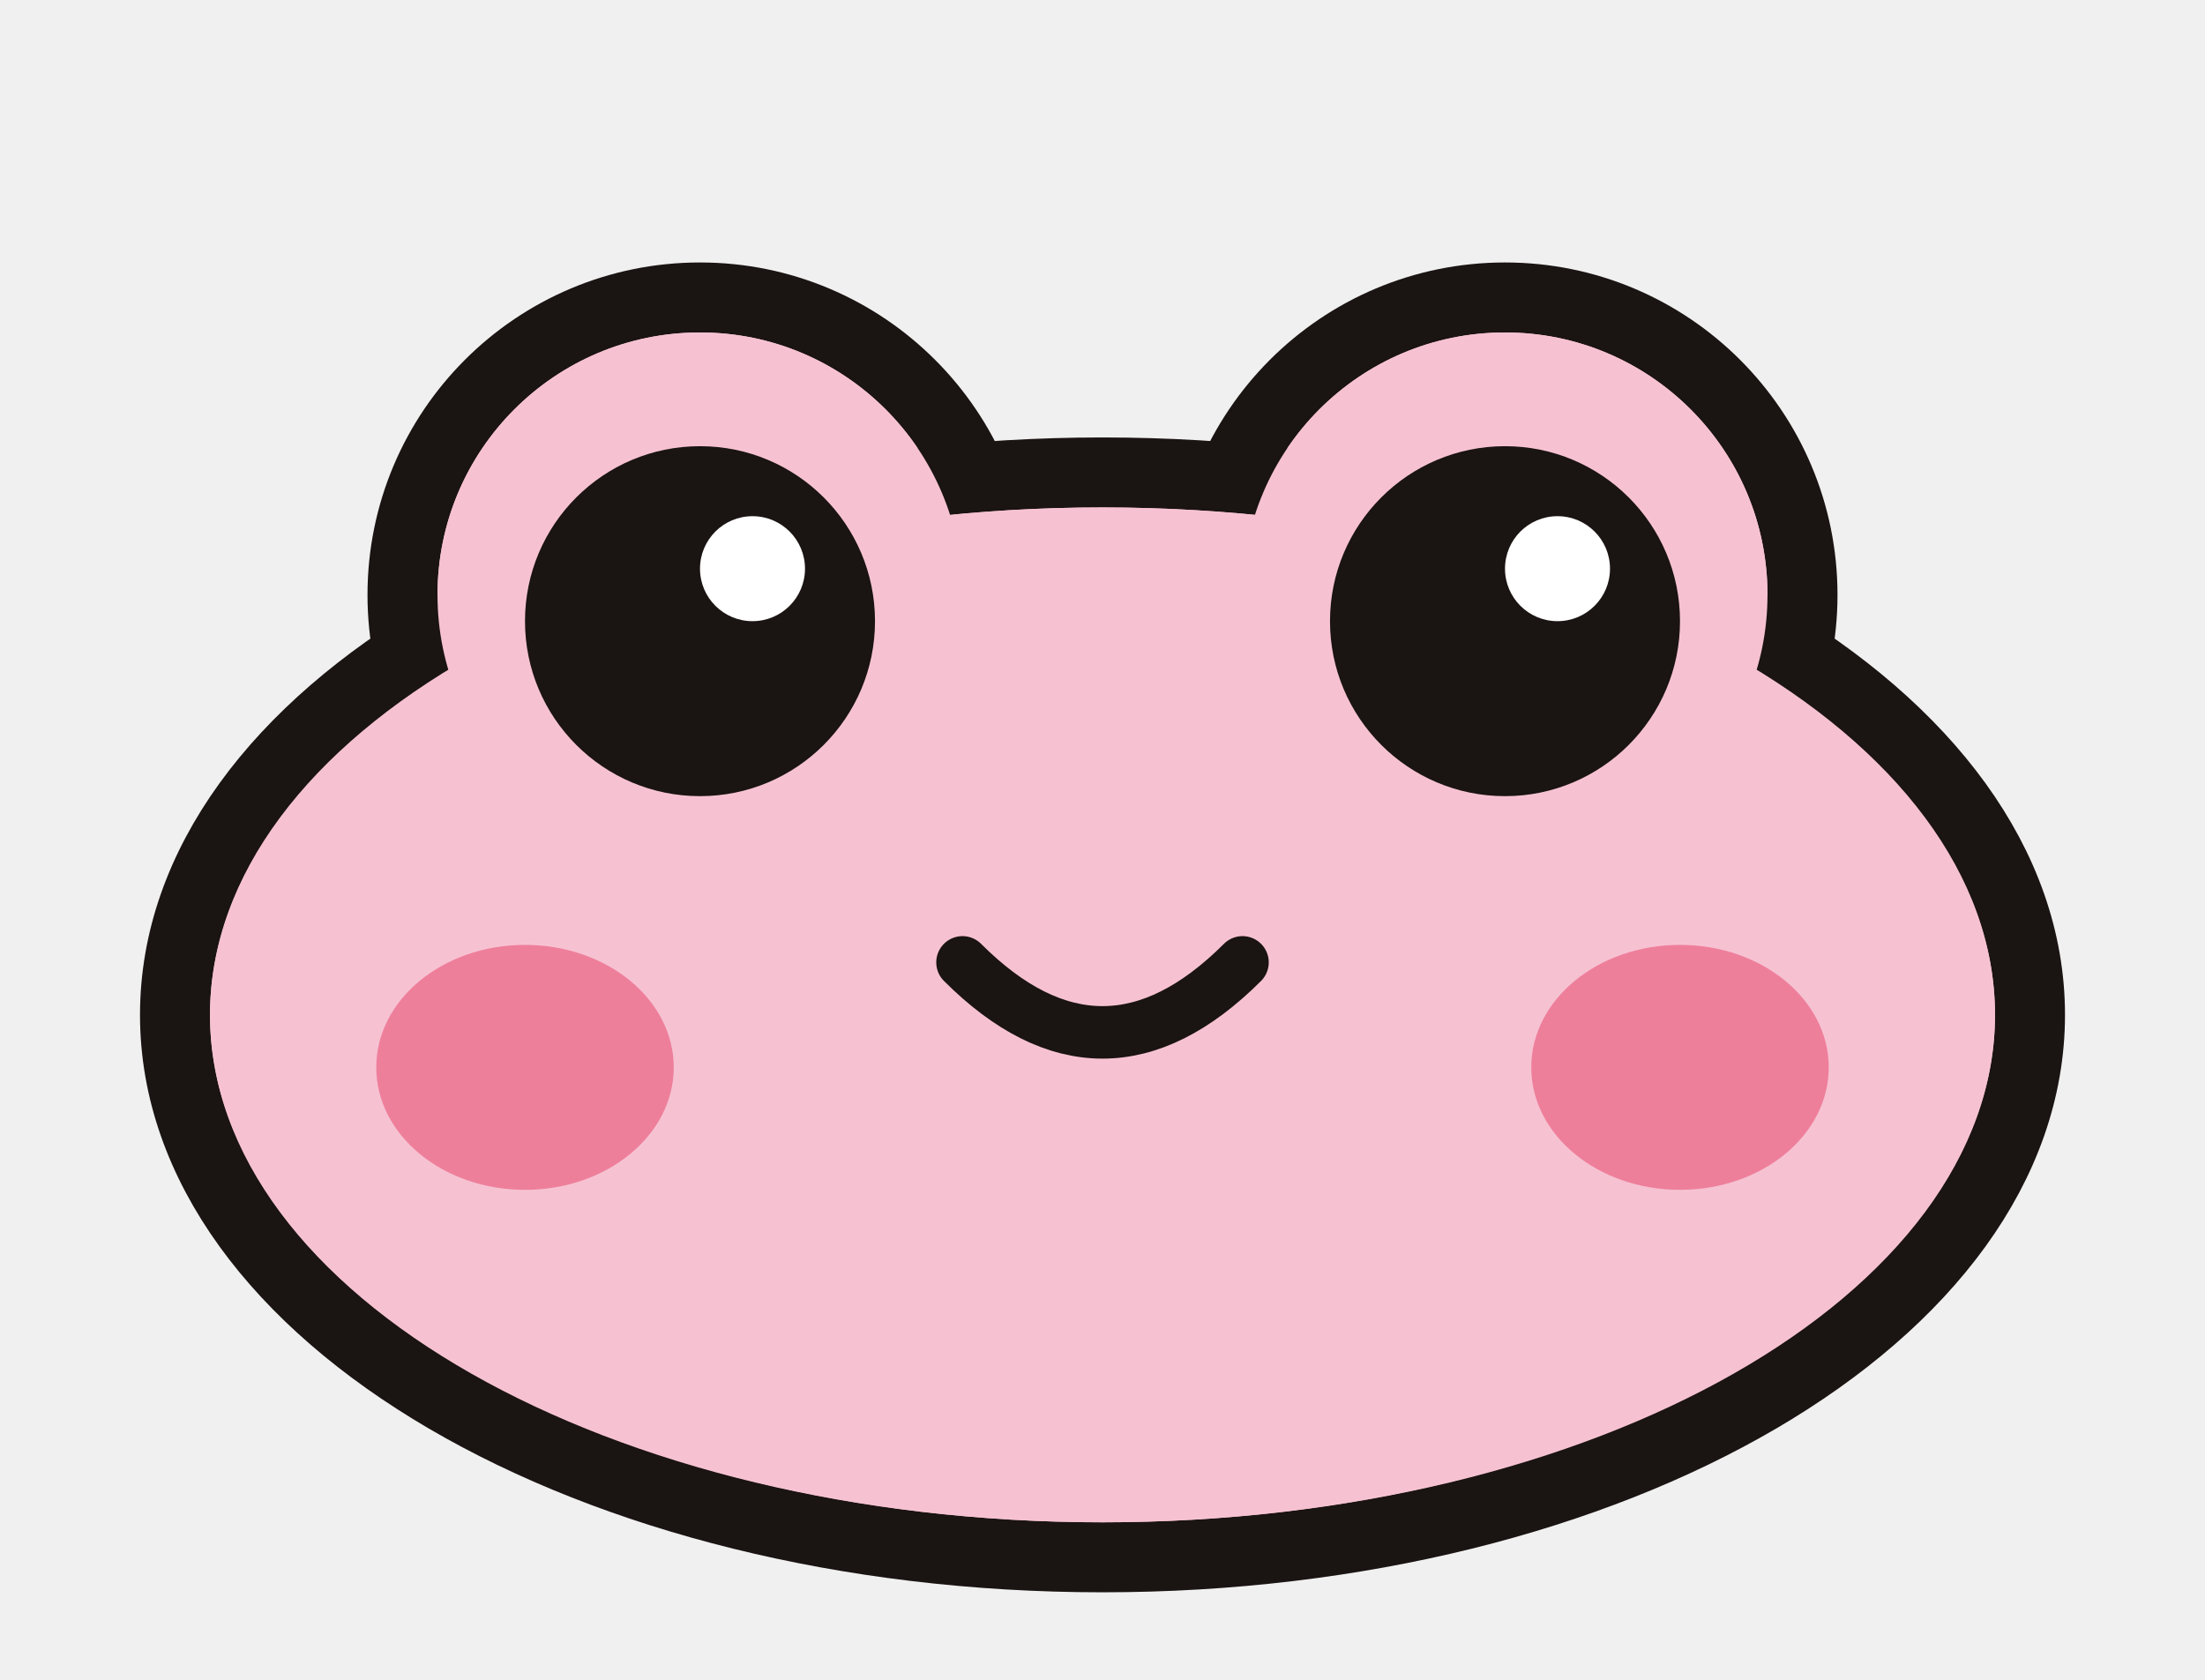
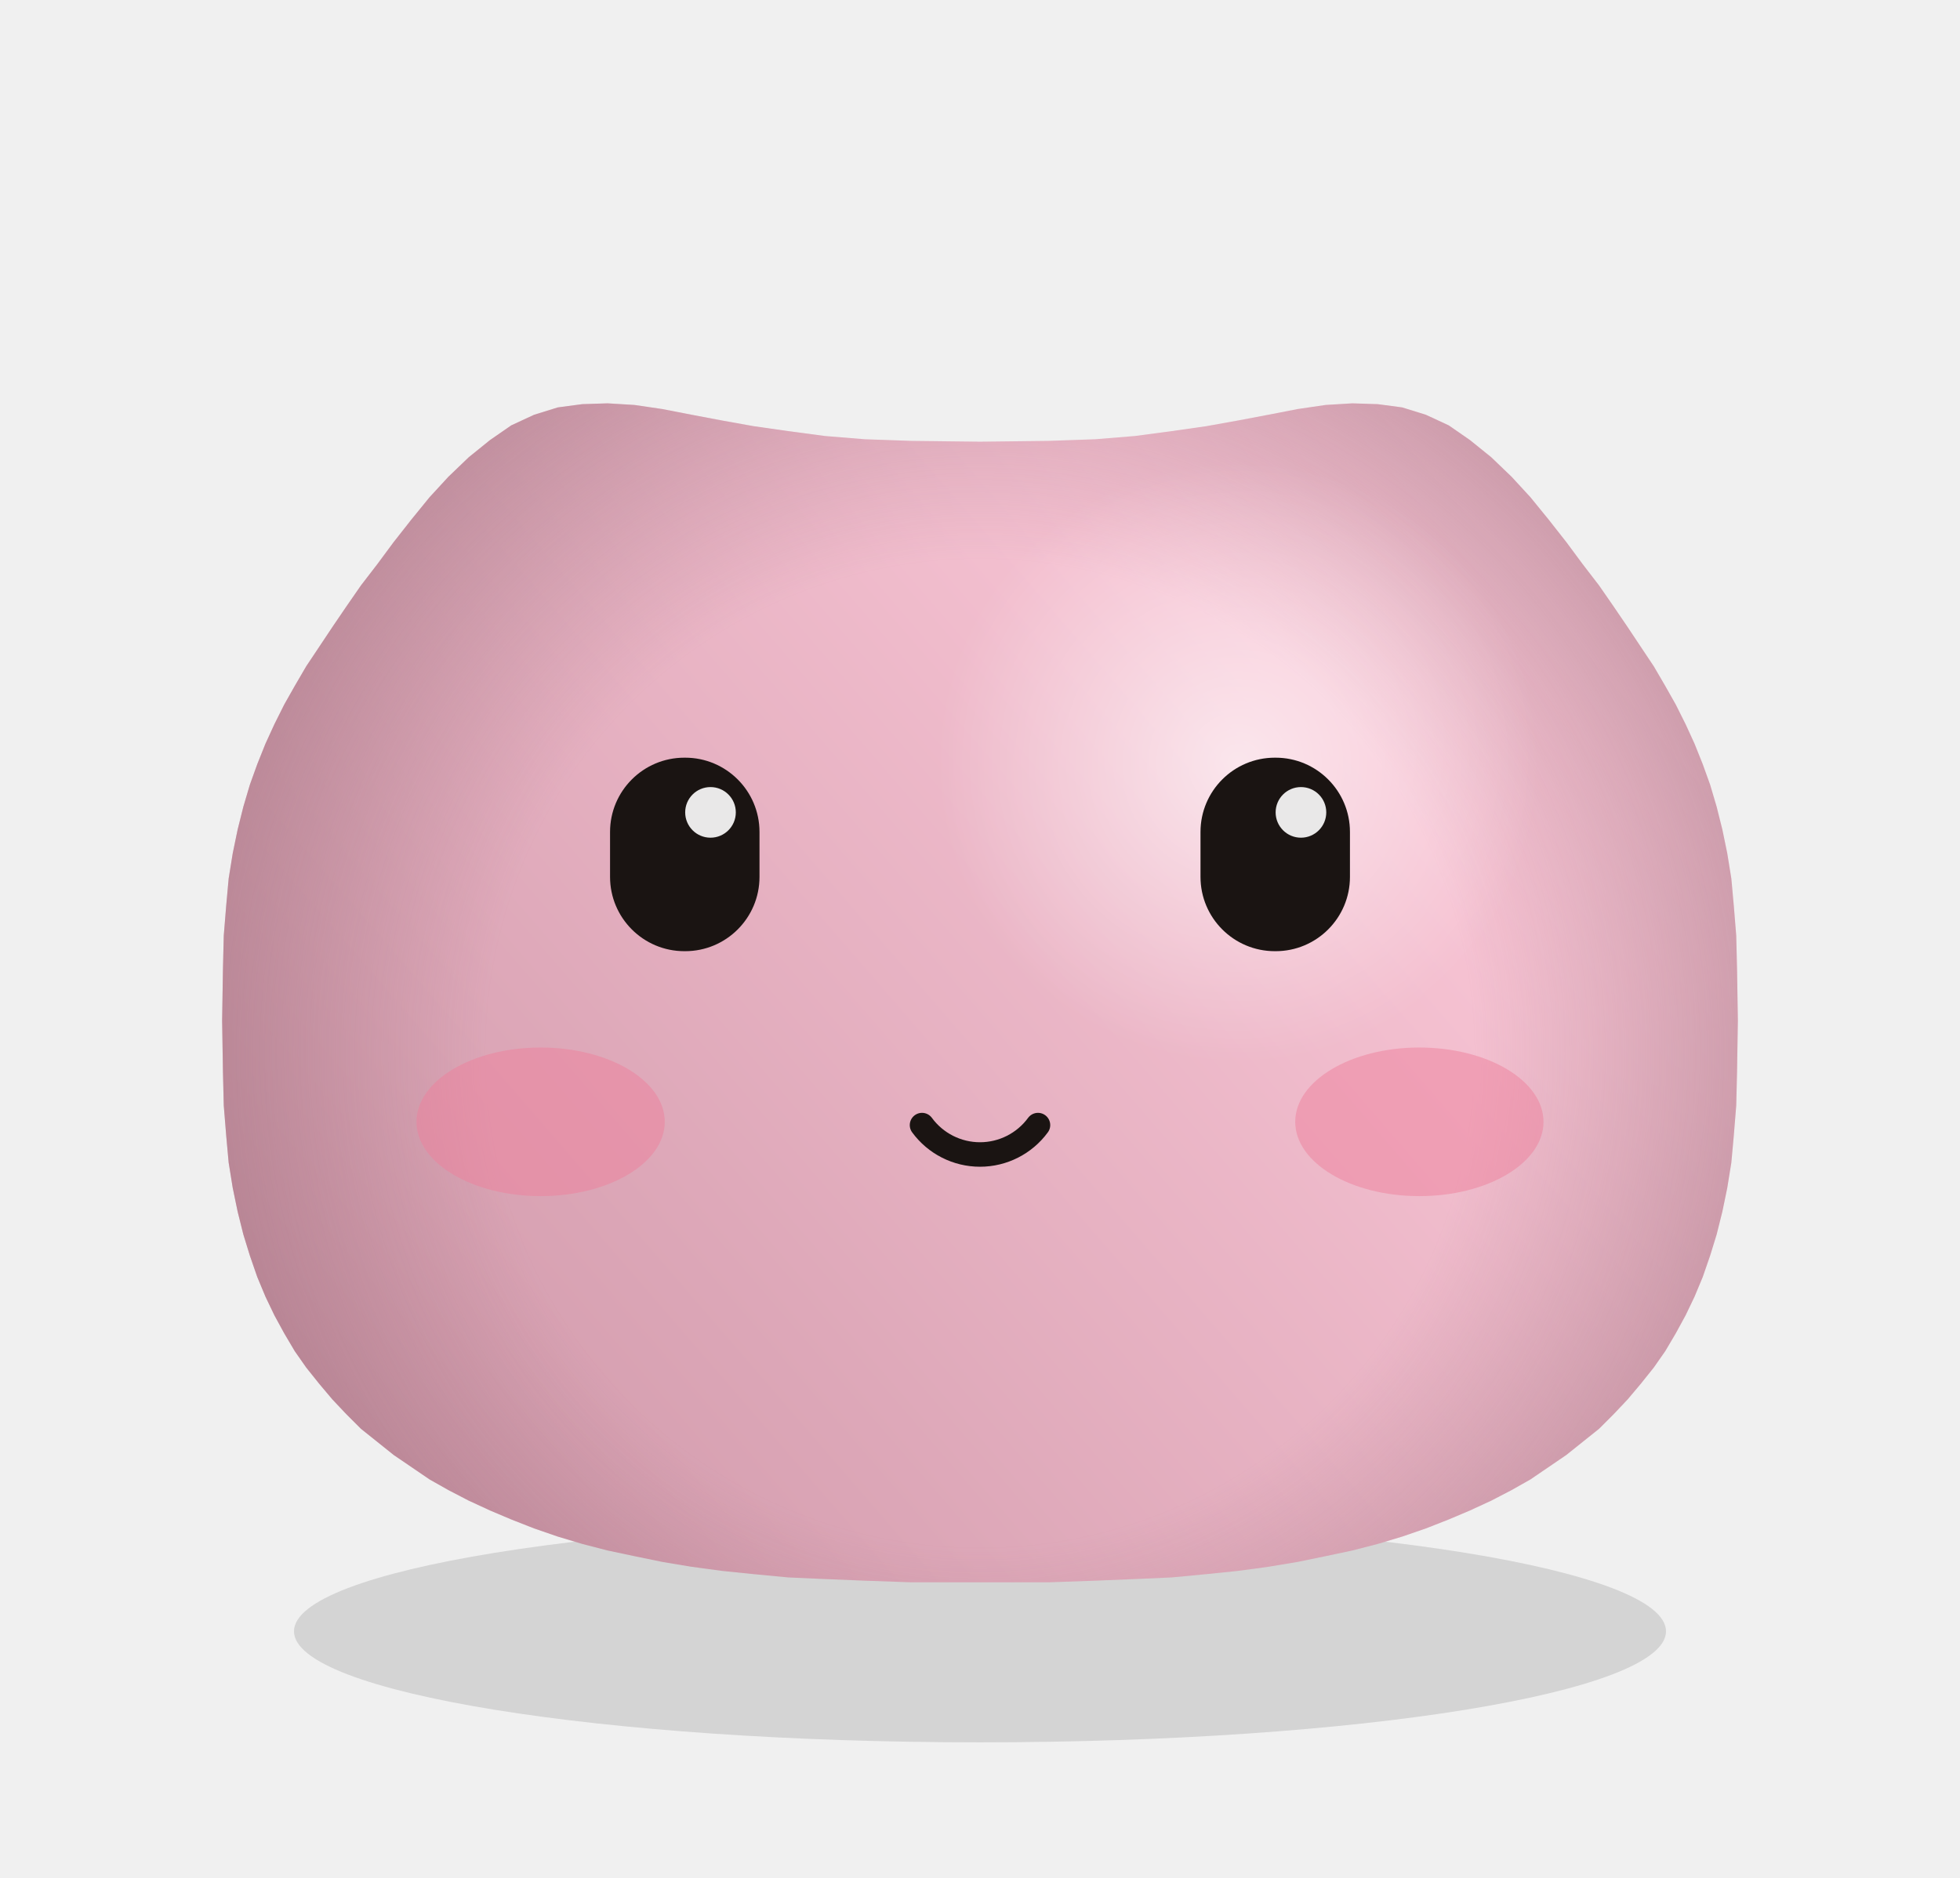
- <svg xmlns="http://www.w3.org/2000/svg" viewBox="-6 -6 252 192" width="252" height="192">
-   <g fill="#f6c2d2" stroke="#1a1412" stroke-width="8">
-     <circle cx="74" cy="62" r="34" />
-     <circle cx="166" cy="62" r="34" />
-     <ellipse cx="120" cy="110" rx="106" ry="62" />
-   </g>
-   <circle cx="74" cy="62" r="30" fill="#f6c2d2" />
-   <circle cx="166" cy="62" r="30" fill="#f6c2d2" />
-   <ellipse cx="120" cy="110" rx="102" ry="58" fill="#f6c2d2" />
-   <circle cx="74" cy="65" r="20" fill="#1a1412" />
-   <circle cx="166" cy="65" r="20" fill="#1a1412" />
-   <circle cx="80" cy="59" r="6" fill="#fff" />
-   <circle cx="172" cy="59" r="6" fill="#fff" />
-   <ellipse cx="54" cy="116" rx="17" ry="14" fill="#ee7f9b" />
-   <ellipse cx="186" cy="116" rx="17" ry="14" fill="#ee7f9b" />
-   <path d="M104 104 Q120 120 136 104" fill="none" stroke="#1a1412" stroke-width="6" stroke-linecap="round" />
+ <svg xmlns="http://www.w3.org/2000/svg" viewBox="-120 -125 240 230" width="240" height="230">
+   <defs>
+     <linearGradient id="g" gradientUnits="userSpaceOnUse" x1="65.0" y1="-58.5" x2="-74.2" y2="61.9">
+       <stop offset="0" stop-color="#ffccdc" />
+       <stop offset="1" stop-color="#cf98a9" />
+     </linearGradient>
+     <radialGradient id="r" gradientUnits="userSpaceOnUse" cx="0" cy="4" r="97.4">
+       <stop offset=".62" stop-color="#996b79" stop-opacity="0" />
+       <stop offset="1" stop-color="#996b79" stop-opacity=".5" />
+     </radialGradient>
+     <radialGradient id="h" gradientUnits="userSpaceOnUse" cx="31.6" cy="-31.6" r="36.8">
+       <stop offset="0" stop-color="#fff" stop-opacity=".6" />
+       <stop offset="1" stop-color="#fff" stop-opacity="0" />
+     </radialGradient>
+   </defs>
+   <ellipse cx="0" cy="74.8" rx="84.0" ry="13.6" fill="#000" opacity=".12" />
+   <path d="M92.8 0.0 L92.7 6.3 L92.6 10.4 L92.3 14.1 L92.0 17.4 L91.5 20.5 L90.9 23.4 L90.2 26.2 L89.4 28.8 L88.5 31.4 L87.5 33.8 L86.4 36.1 L85.2 38.3 L83.9 40.5 L82.5 42.5 L80.9 44.5 L79.3 46.4 L77.6 48.2 L75.8 50.0 L73.8 51.6 L71.8 53.2 L69.6 54.7 L67.4 56.2 L65.1 57.5 L62.6 58.8 L60.0 60.0 L57.4 61.1 L54.6 62.2 L51.7 63.2 L48.7 64.1 L45.6 64.9 L42.3 65.6 L38.9 66.3 L35.3 66.9 L31.6 67.4 L27.7 67.8 L23.5 68.2 L19.0 68.4 L14.1 68.6 L8.4 68.8 L0.0 68.8 L-8.4 68.8 L-14.1 68.6 L-19.0 68.4 L-23.5 68.2 L-27.7 67.8 L-31.6 67.4 L-35.3 66.9 L-38.9 66.3 L-42.3 65.6 L-45.6 64.9 L-48.7 64.1 L-51.7 63.2 L-54.6 62.2 L-57.4 61.1 L-60.0 60.0 L-62.6 58.8 L-65.1 57.5 L-67.4 56.2 L-69.6 54.7 L-71.8 53.2 L-73.8 51.6 L-75.8 50.0 L-77.6 48.2 L-79.3 46.4 L-80.9 44.5 L-82.5 42.5 L-83.9 40.5 L-85.2 38.3 L-86.4 36.1 L-87.5 33.8 L-88.5 31.4 L-89.4 28.8 L-90.2 26.2 L-90.9 23.4 L-91.5 20.5 L-92.0 17.4 L-92.3 14.1 L-92.6 10.4 L-92.7 6.3 L-92.8 0.0 L-92.7 -6.3 L-92.6 -10.4 L-92.3 -14.1 L-92.0 -17.4 L-91.5 -20.5 L-90.9 -23.4 L-90.2 -26.2 L-89.4 -28.9 L-88.5 -31.4 L-87.5 -33.9 L-86.4 -36.3 L-85.2 -38.7 L-83.9 -41.0 L-82.5 -43.4 L-80.9 -45.8 L-79.3 -48.2 L-77.6 -50.7 L-75.8 -53.3 L-73.8 -55.9 L-71.8 -58.6 L-69.6 -61.4 L-67.4 -64.1 L-65.1 -66.6 L-62.6 -69.0 L-60.0 -71.1 L-57.4 -72.9 L-54.6 -74.2 L-51.7 -75.1 L-48.7 -75.5 L-45.6 -75.6 L-42.3 -75.4 L-38.9 -74.9 L-35.3 -74.2 L-31.6 -73.5 L-27.7 -72.8 L-23.5 -72.2 L-19.0 -71.6 L-14.1 -71.2 L-8.4 -71.0 L-0.0 -70.9 L8.4 -71.0 L14.1 -71.2 L19.0 -71.6 L23.5 -72.2 L27.7 -72.8 L31.6 -73.5 L35.3 -74.2 L38.9 -74.9 L42.3 -75.4 L45.6 -75.6 L48.7 -75.5 L51.7 -75.1 L54.6 -74.2 L57.4 -72.9 L60.0 -71.1 L62.6 -69.0 L65.1 -66.6 L67.4 -64.1 L69.6 -61.4 L71.8 -58.6 L73.8 -55.9 L75.8 -53.3 L77.6 -50.7 L79.3 -48.2 L80.9 -45.8 L82.5 -43.4 L83.9 -41.0 L85.2 -38.7 L86.4 -36.3 L87.5 -33.9 L88.5 -31.4 L89.4 -28.9 L90.2 -26.2 L90.9 -23.4 L91.5 -20.5 L92.0 -17.4 L92.3 -14.1 L92.6 -10.4 L92.7 -6.3Z" fill="url(#g)" />
+   <path d="M92.8 0.0 L92.7 6.3 L92.6 10.4 L92.3 14.1 L92.0 17.4 L91.5 20.5 L90.9 23.4 L90.2 26.2 L89.4 28.8 L88.5 31.4 L87.5 33.8 L86.4 36.1 L85.2 38.3 L83.9 40.5 L82.5 42.5 L80.9 44.5 L79.3 46.4 L77.6 48.2 L75.8 50.0 L73.8 51.6 L71.8 53.2 L69.6 54.7 L67.4 56.2 L65.1 57.5 L62.6 58.8 L60.0 60.0 L57.4 61.1 L54.6 62.2 L51.7 63.2 L48.7 64.1 L45.6 64.9 L42.3 65.6 L38.9 66.3 L35.3 66.9 L31.6 67.4 L27.7 67.8 L23.5 68.2 L19.0 68.4 L14.1 68.6 L8.4 68.8 L0.0 68.8 L-8.4 68.8 L-14.1 68.6 L-19.0 68.4 L-23.5 68.2 L-27.7 67.8 L-31.6 67.4 L-35.3 66.9 L-38.9 66.3 L-42.3 65.6 L-45.6 64.9 L-48.7 64.1 L-51.7 63.2 L-54.6 62.2 L-57.4 61.1 L-60.0 60.0 L-62.6 58.8 L-65.1 57.5 L-67.4 56.2 L-69.6 54.7 L-71.8 53.2 L-73.8 51.6 L-75.8 50.0 L-77.6 48.2 L-79.3 46.4 L-80.9 44.5 L-82.5 42.5 L-83.9 40.5 L-85.2 38.3 L-86.4 36.1 L-87.5 33.8 L-88.5 31.4 L-89.4 28.8 L-90.2 26.2 L-90.9 23.4 L-91.5 20.5 L-92.0 17.4 L-92.3 14.1 L-92.6 10.4 L-92.7 6.3 L-92.8 0.0 L-92.7 -6.3 L-92.6 -10.4 L-92.3 -14.1 L-92.0 -17.4 L-91.5 -20.5 L-90.9 -23.4 L-90.2 -26.2 L-89.4 -28.9 L-88.5 -31.4 L-87.5 -33.9 L-86.4 -36.3 L-85.2 -38.7 L-83.9 -41.0 L-82.5 -43.4 L-80.9 -45.8 L-79.3 -48.2 L-77.6 -50.7 L-75.8 -53.3 L-73.8 -55.9 L-71.8 -58.6 L-69.6 -61.4 L-67.4 -64.1 L-65.1 -66.6 L-62.6 -69.0 L-60.0 -71.1 L-57.4 -72.9 L-54.6 -74.2 L-51.7 -75.1 L-48.7 -75.5 L-45.6 -75.6 L-42.3 -75.4 L-38.9 -74.9 L-35.3 -74.2 L-31.6 -73.5 L-27.7 -72.8 L-23.5 -72.2 L-19.0 -71.6 L-14.1 -71.2 L-8.4 -71.0 L-0.0 -70.9 L8.4 -71.0 L14.1 -71.2 L19.0 -71.6 L23.5 -72.2 L27.7 -72.8 L31.6 -73.5 L35.3 -74.2 L38.9 -74.9 L42.3 -75.4 L45.6 -75.6 L48.7 -75.5 L51.7 -75.1 L54.6 -74.2 L57.4 -72.9 L60.0 -71.1 L62.6 -69.0 L65.1 -66.6 L67.4 -64.1 L69.6 -61.4 L71.8 -58.6 L73.8 -55.9 L75.8 -53.3 L77.6 -50.7 L79.3 -48.2 L80.9 -45.8 L82.5 -43.4 L83.9 -41.0 L85.2 -38.7 L86.4 -36.3 L87.5 -33.9 L88.5 -31.4 L89.4 -28.9 L90.2 -26.2 L90.9 -23.4 L91.5 -20.5 L92.0 -17.4 L92.3 -14.1 L92.6 -10.4 L92.7 -6.3Z" fill="url(#r)" />
+   <path d="M92.8 0.0 L92.7 6.3 L92.6 10.4 L92.3 14.1 L92.0 17.4 L91.5 20.5 L90.9 23.4 L90.2 26.2 L89.4 28.8 L88.5 31.4 L87.5 33.8 L86.4 36.1 L85.2 38.3 L83.9 40.5 L82.5 42.5 L80.9 44.5 L79.3 46.4 L77.6 48.2 L75.8 50.0 L73.8 51.6 L71.8 53.2 L69.6 54.7 L67.4 56.2 L65.1 57.5 L62.6 58.8 L60.0 60.0 L57.4 61.1 L54.6 62.2 L51.7 63.2 L48.7 64.1 L45.6 64.9 L42.3 65.6 L38.9 66.3 L35.3 66.9 L31.6 67.4 L27.7 67.8 L23.5 68.2 L19.0 68.4 L14.1 68.6 L8.4 68.8 L0.0 68.8 L-8.4 68.8 L-14.1 68.6 L-19.0 68.4 L-23.5 68.2 L-27.7 67.8 L-31.6 67.4 L-35.3 66.9 L-38.9 66.3 L-42.3 65.6 L-45.6 64.9 L-48.7 64.1 L-51.7 63.2 L-54.6 62.2 L-57.4 61.1 L-60.0 60.0 L-62.6 58.8 L-65.1 57.5 L-67.4 56.2 L-69.6 54.7 L-71.8 53.2 L-73.8 51.6 L-75.8 50.0 L-77.6 48.2 L-79.3 46.4 L-80.9 44.5 L-82.5 42.5 L-83.9 40.5 L-85.2 38.3 L-86.4 36.1 L-87.5 33.8 L-88.5 31.4 L-89.4 28.8 L-90.2 26.2 L-90.9 23.4 L-91.5 20.5 L-92.0 17.4 L-92.3 14.1 L-92.6 10.4 L-92.7 6.3 L-92.8 0.0 L-92.7 -6.3 L-92.6 -10.4 L-92.3 -14.1 L-92.0 -17.4 L-91.5 -20.5 L-90.9 -23.4 L-90.2 -26.2 L-89.4 -28.9 L-88.5 -31.4 L-87.5 -33.9 L-86.4 -36.3 L-85.2 -38.7 L-83.9 -41.0 L-82.5 -43.4 L-80.9 -45.8 L-79.3 -48.2 L-77.6 -50.7 L-75.8 -53.3 L-73.8 -55.9 L-71.8 -58.6 L-69.6 -61.4 L-67.4 -64.1 L-65.1 -66.6 L-62.6 -69.0 L-60.0 -71.1 L-57.4 -72.9 L-54.6 -74.2 L-51.7 -75.1 L-48.7 -75.5 L-45.6 -75.6 L-42.3 -75.4 L-38.9 -74.9 L-35.3 -74.2 L-31.6 -73.5 L-27.7 -72.8 L-23.5 -72.2 L-19.0 -71.6 L-14.1 -71.2 L-8.4 -71.0 L-0.0 -70.9 L8.4 -71.0 L14.1 -71.2 L19.0 -71.6 L23.5 -72.2 L27.7 -72.8 L31.6 -73.5 L35.3 -74.2 L38.9 -74.9 L42.3 -75.4 L45.6 -75.6 L48.7 -75.5 L51.7 -75.1 L54.6 -74.2 L57.4 -72.9 L60.0 -71.1 L62.6 -69.0 L65.1 -66.6 L67.4 -64.1 L69.6 -61.4 L71.8 -58.6 L73.8 -55.9 L75.8 -53.3 L77.6 -50.7 L79.3 -48.2 L80.9 -45.8 L82.5 -43.4 L83.9 -41.0 L85.2 -38.7 L86.4 -36.3 L87.5 -33.9 L88.5 -31.4 L89.4 -28.9 L90.2 -26.2 L90.9 -23.4 L91.5 -20.5 L92.0 -17.4 L92.3 -14.1 L92.6 -10.4 L92.7 -6.3Z" fill="url(#h)" />
+   <ellipse cx="-53.8" cy="12.4" rx="15.2" ry="9.1" fill="#ee7f9b" opacity=".5" />
+   <ellipse cx="53.8" cy="12.4" rx="15.2" ry="9.1" fill="#ee7f9b" opacity=".5" />
+   <rect x="-45.3" y="-32.2" width="18.3" height="23.7" rx="9.1" fill="#1a1412" />
+   <circle cx="-33.0" cy="-25.5" r="3.1" fill="#fff" opacity=".9" />
+   <rect x="27.0" y="-32.2" width="18.3" height="23.7" rx="9.1" fill="#1a1412" />
+   <circle cx="39.3" cy="-25.5" r="3.1" fill="#fff" opacity=".9" />
+   <path d="M-7.1 12.8 A8.8 8.8 0 0 0 7.1 12.8" fill="none" stroke="#1a1412" stroke-width="3" stroke-linecap="round" />
</svg>
